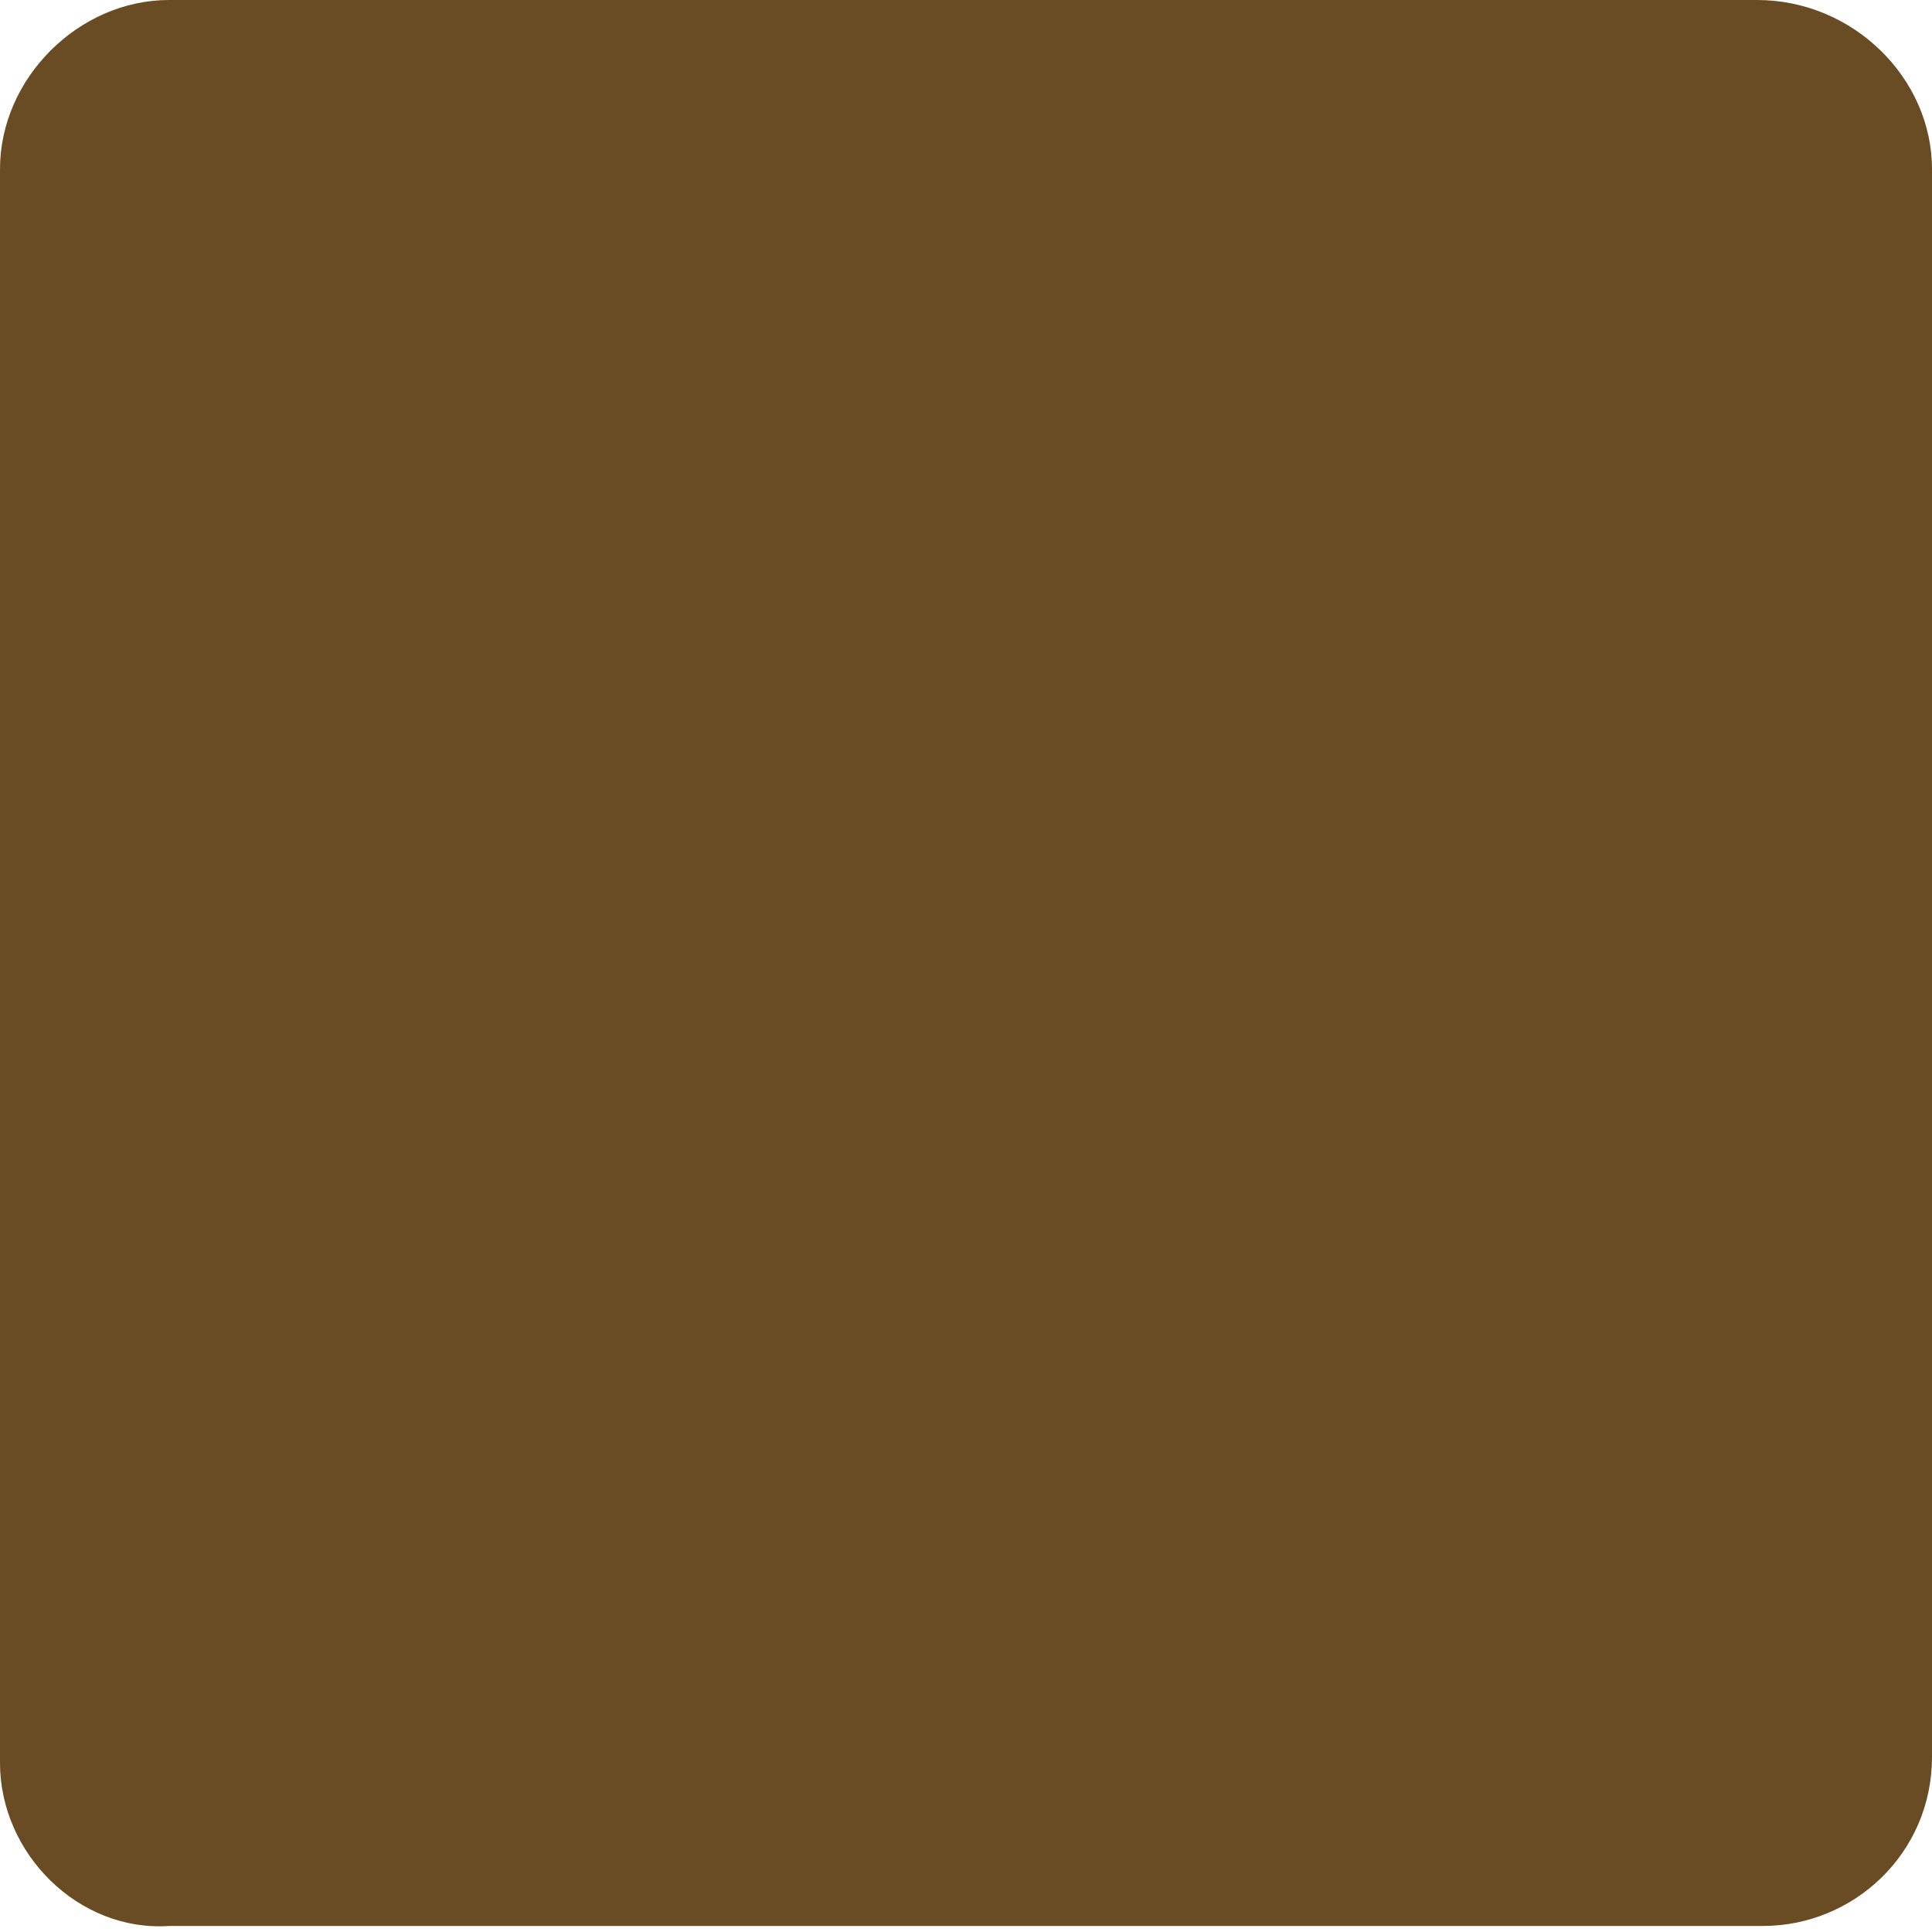
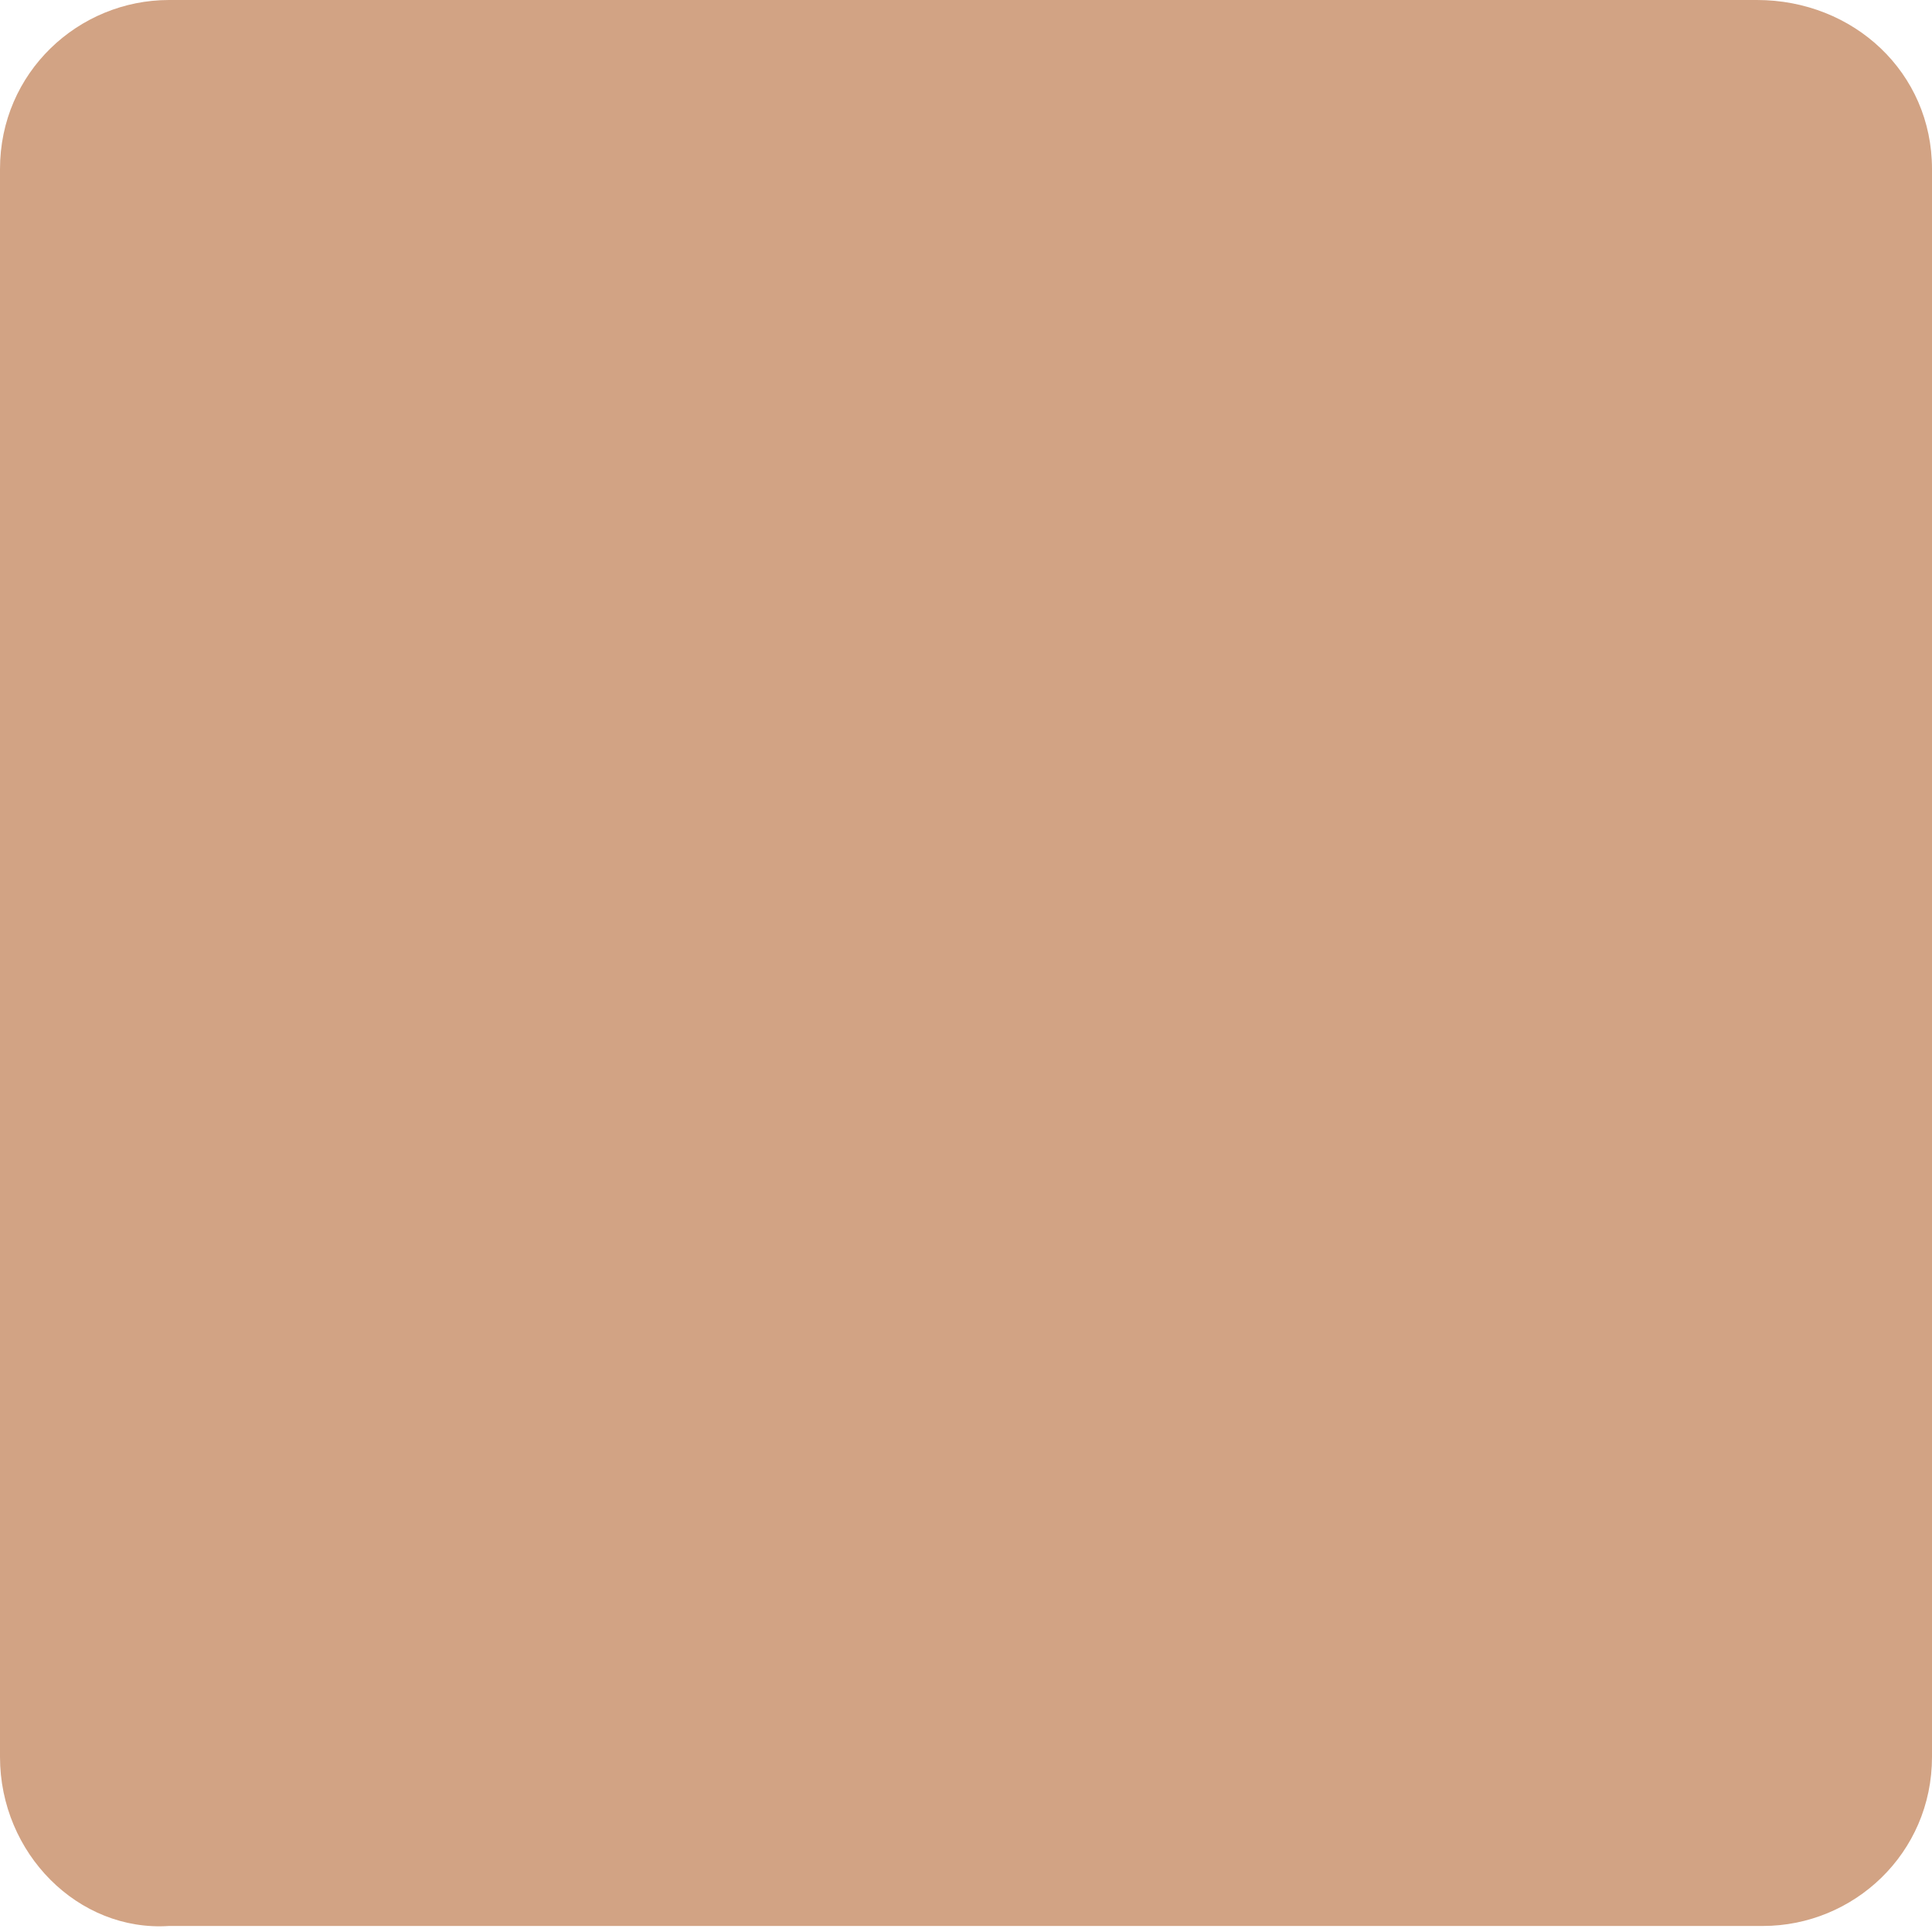
<svg xmlns="http://www.w3.org/2000/svg" version="1.1" id="Ebene_1" x="0px" y="0px" viewBox="0 0 32 32" style="enable-background:new 0 0 32 32;" xml:space="preserve">
-   <defs id="defs9" />
-   <style type="text/css" id="style3">
- 	.st0{fill:#E4E4E4;enable-background:new    ;}
+   <style type="text/css">
+ 	.st0{fill:#D2A384;enable-background:new    ;}
</style>
-   <path class="st0" d="M0,29.2L0,2.8C0,1.3,1.3,0,2.8,0l26.3,0C30.7,0,32,1.3,32,2.8v26.3c0,1.6-1.3,2.8-2.8,2.8H2.8  C1.3,32,0,30.7,0,29.2z" id="path5" style="fill:#694c23;fill-opacity:1" />
+   <path class="st0" d="M0,29.1L0,2.8C0,1.2,1.3,0,2.8,0l26.3,0C30.7,0,32,1.2,32,2.8v26.3c0,1.6-1.3,2.8-2.8,2.8H2.8  C1.3,32,0,30.7,0,29.1z" />
</svg>
